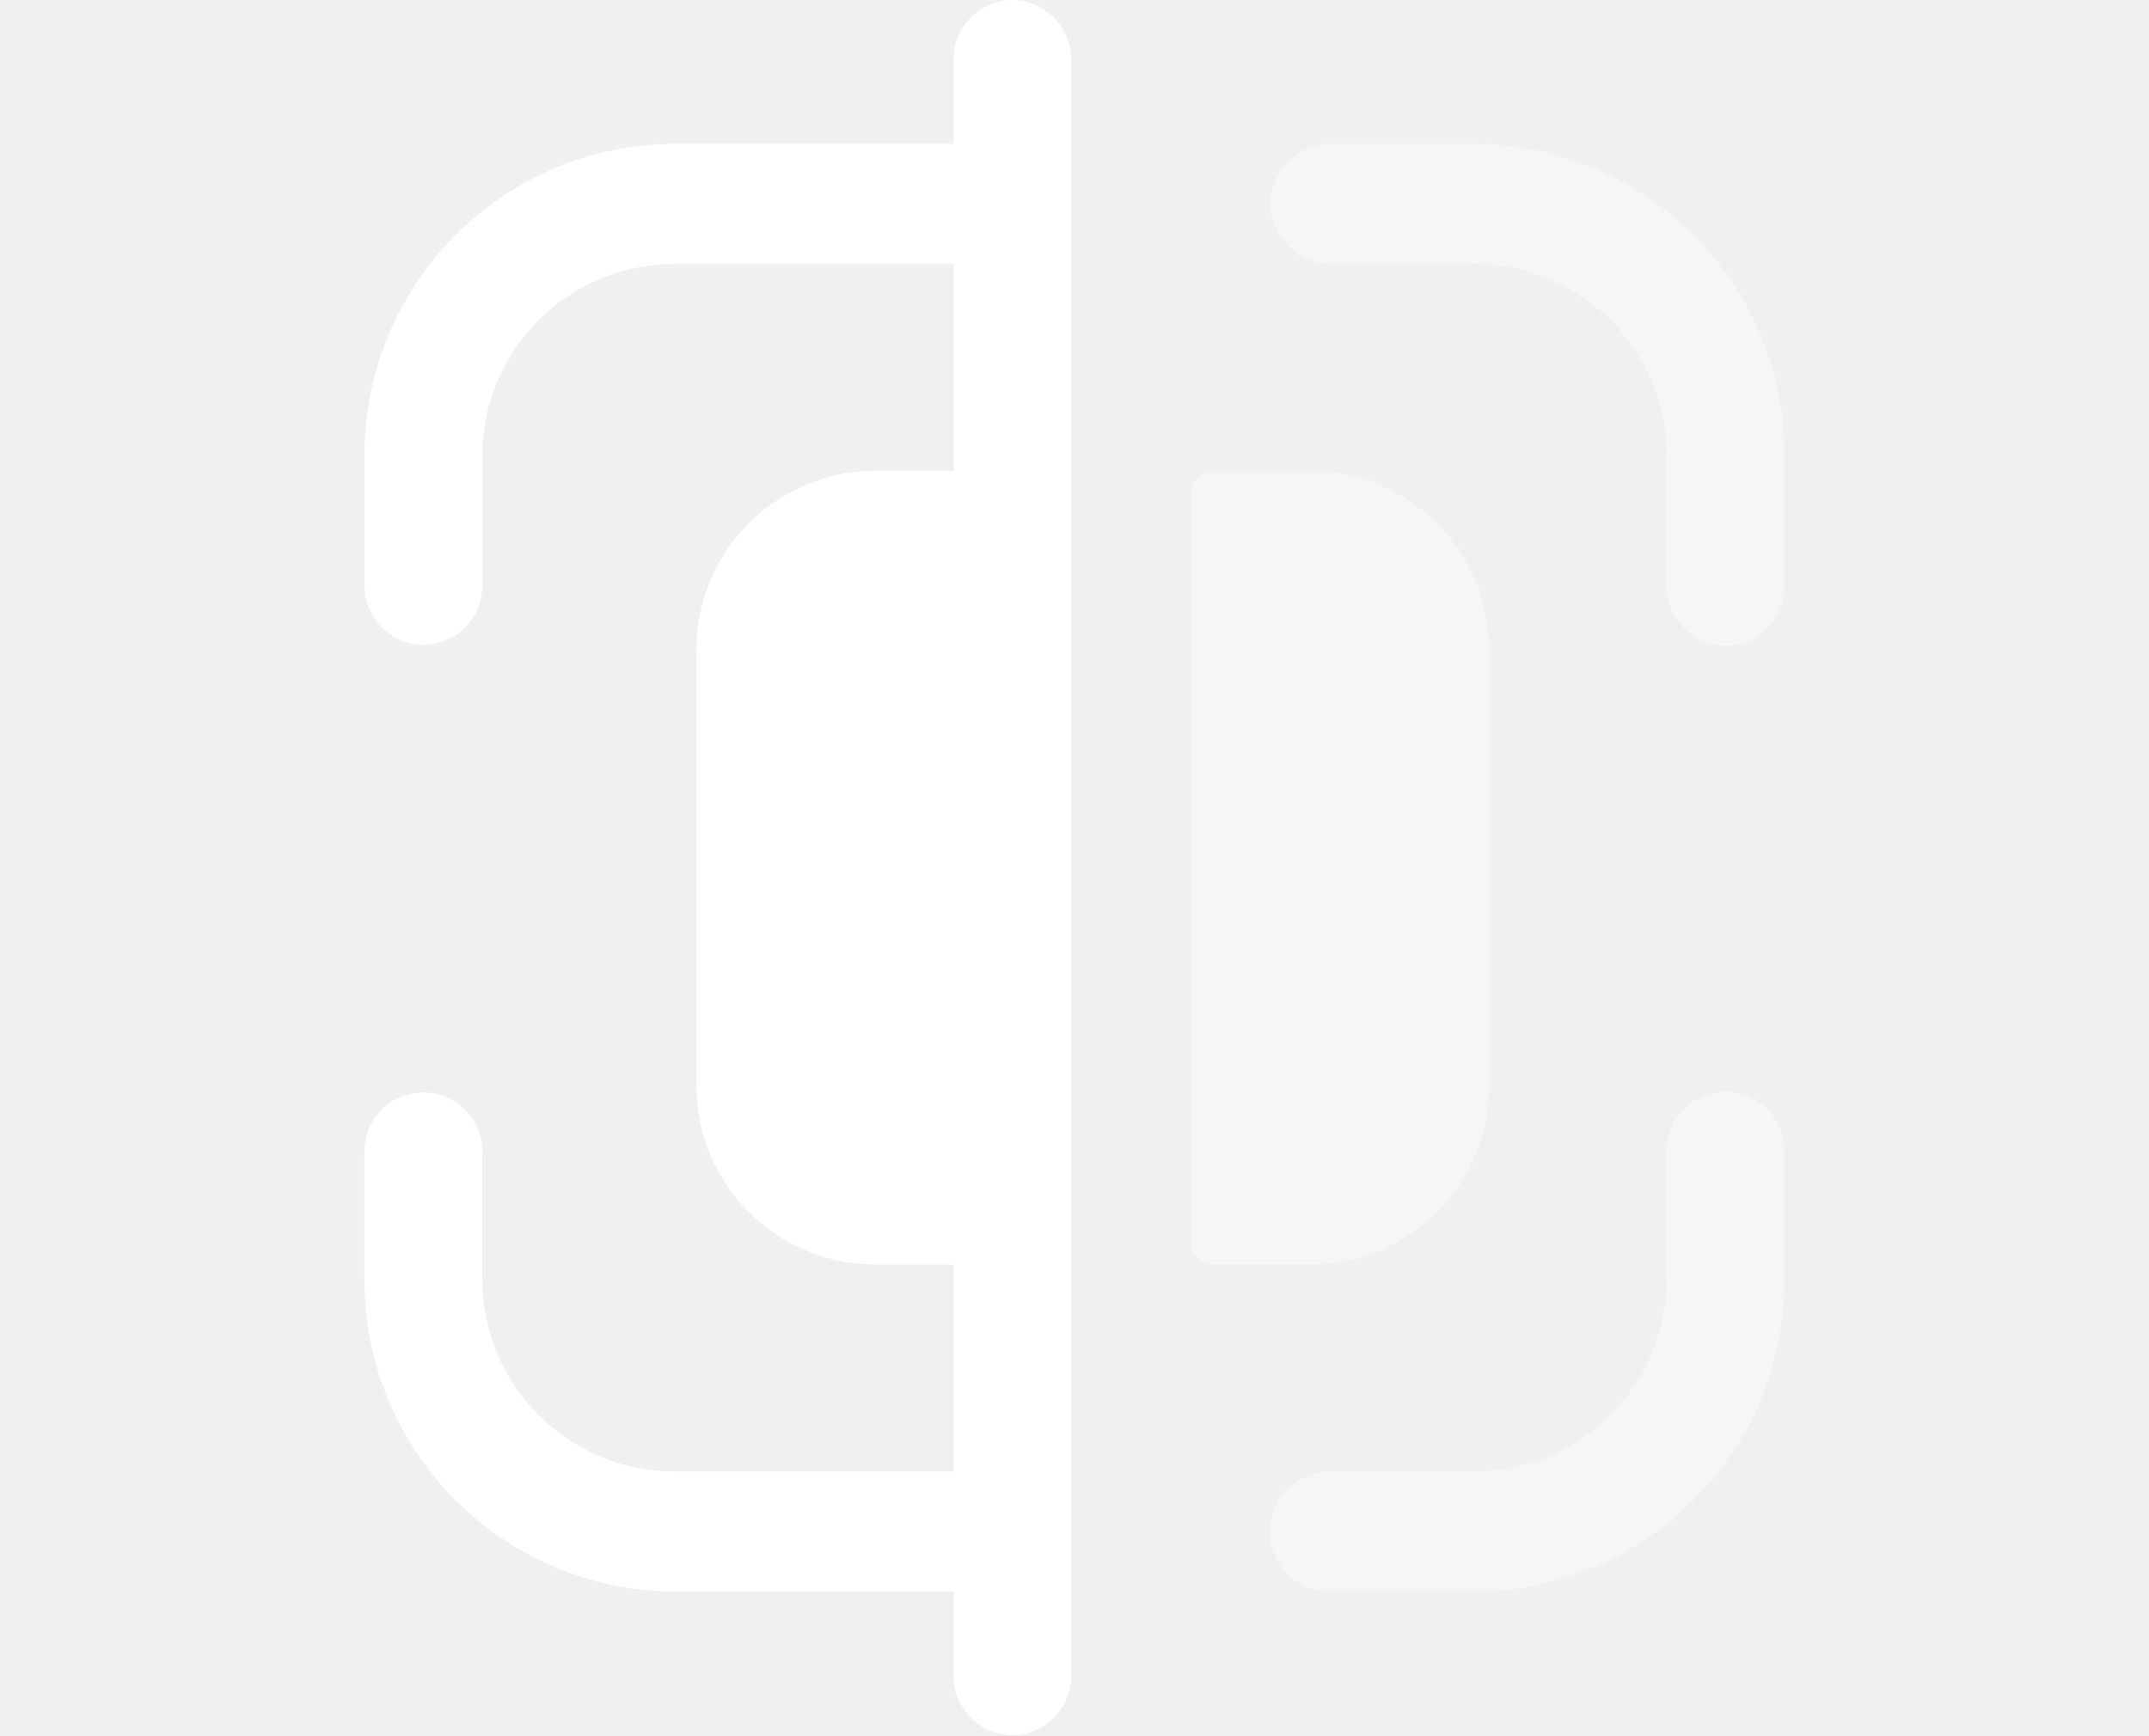
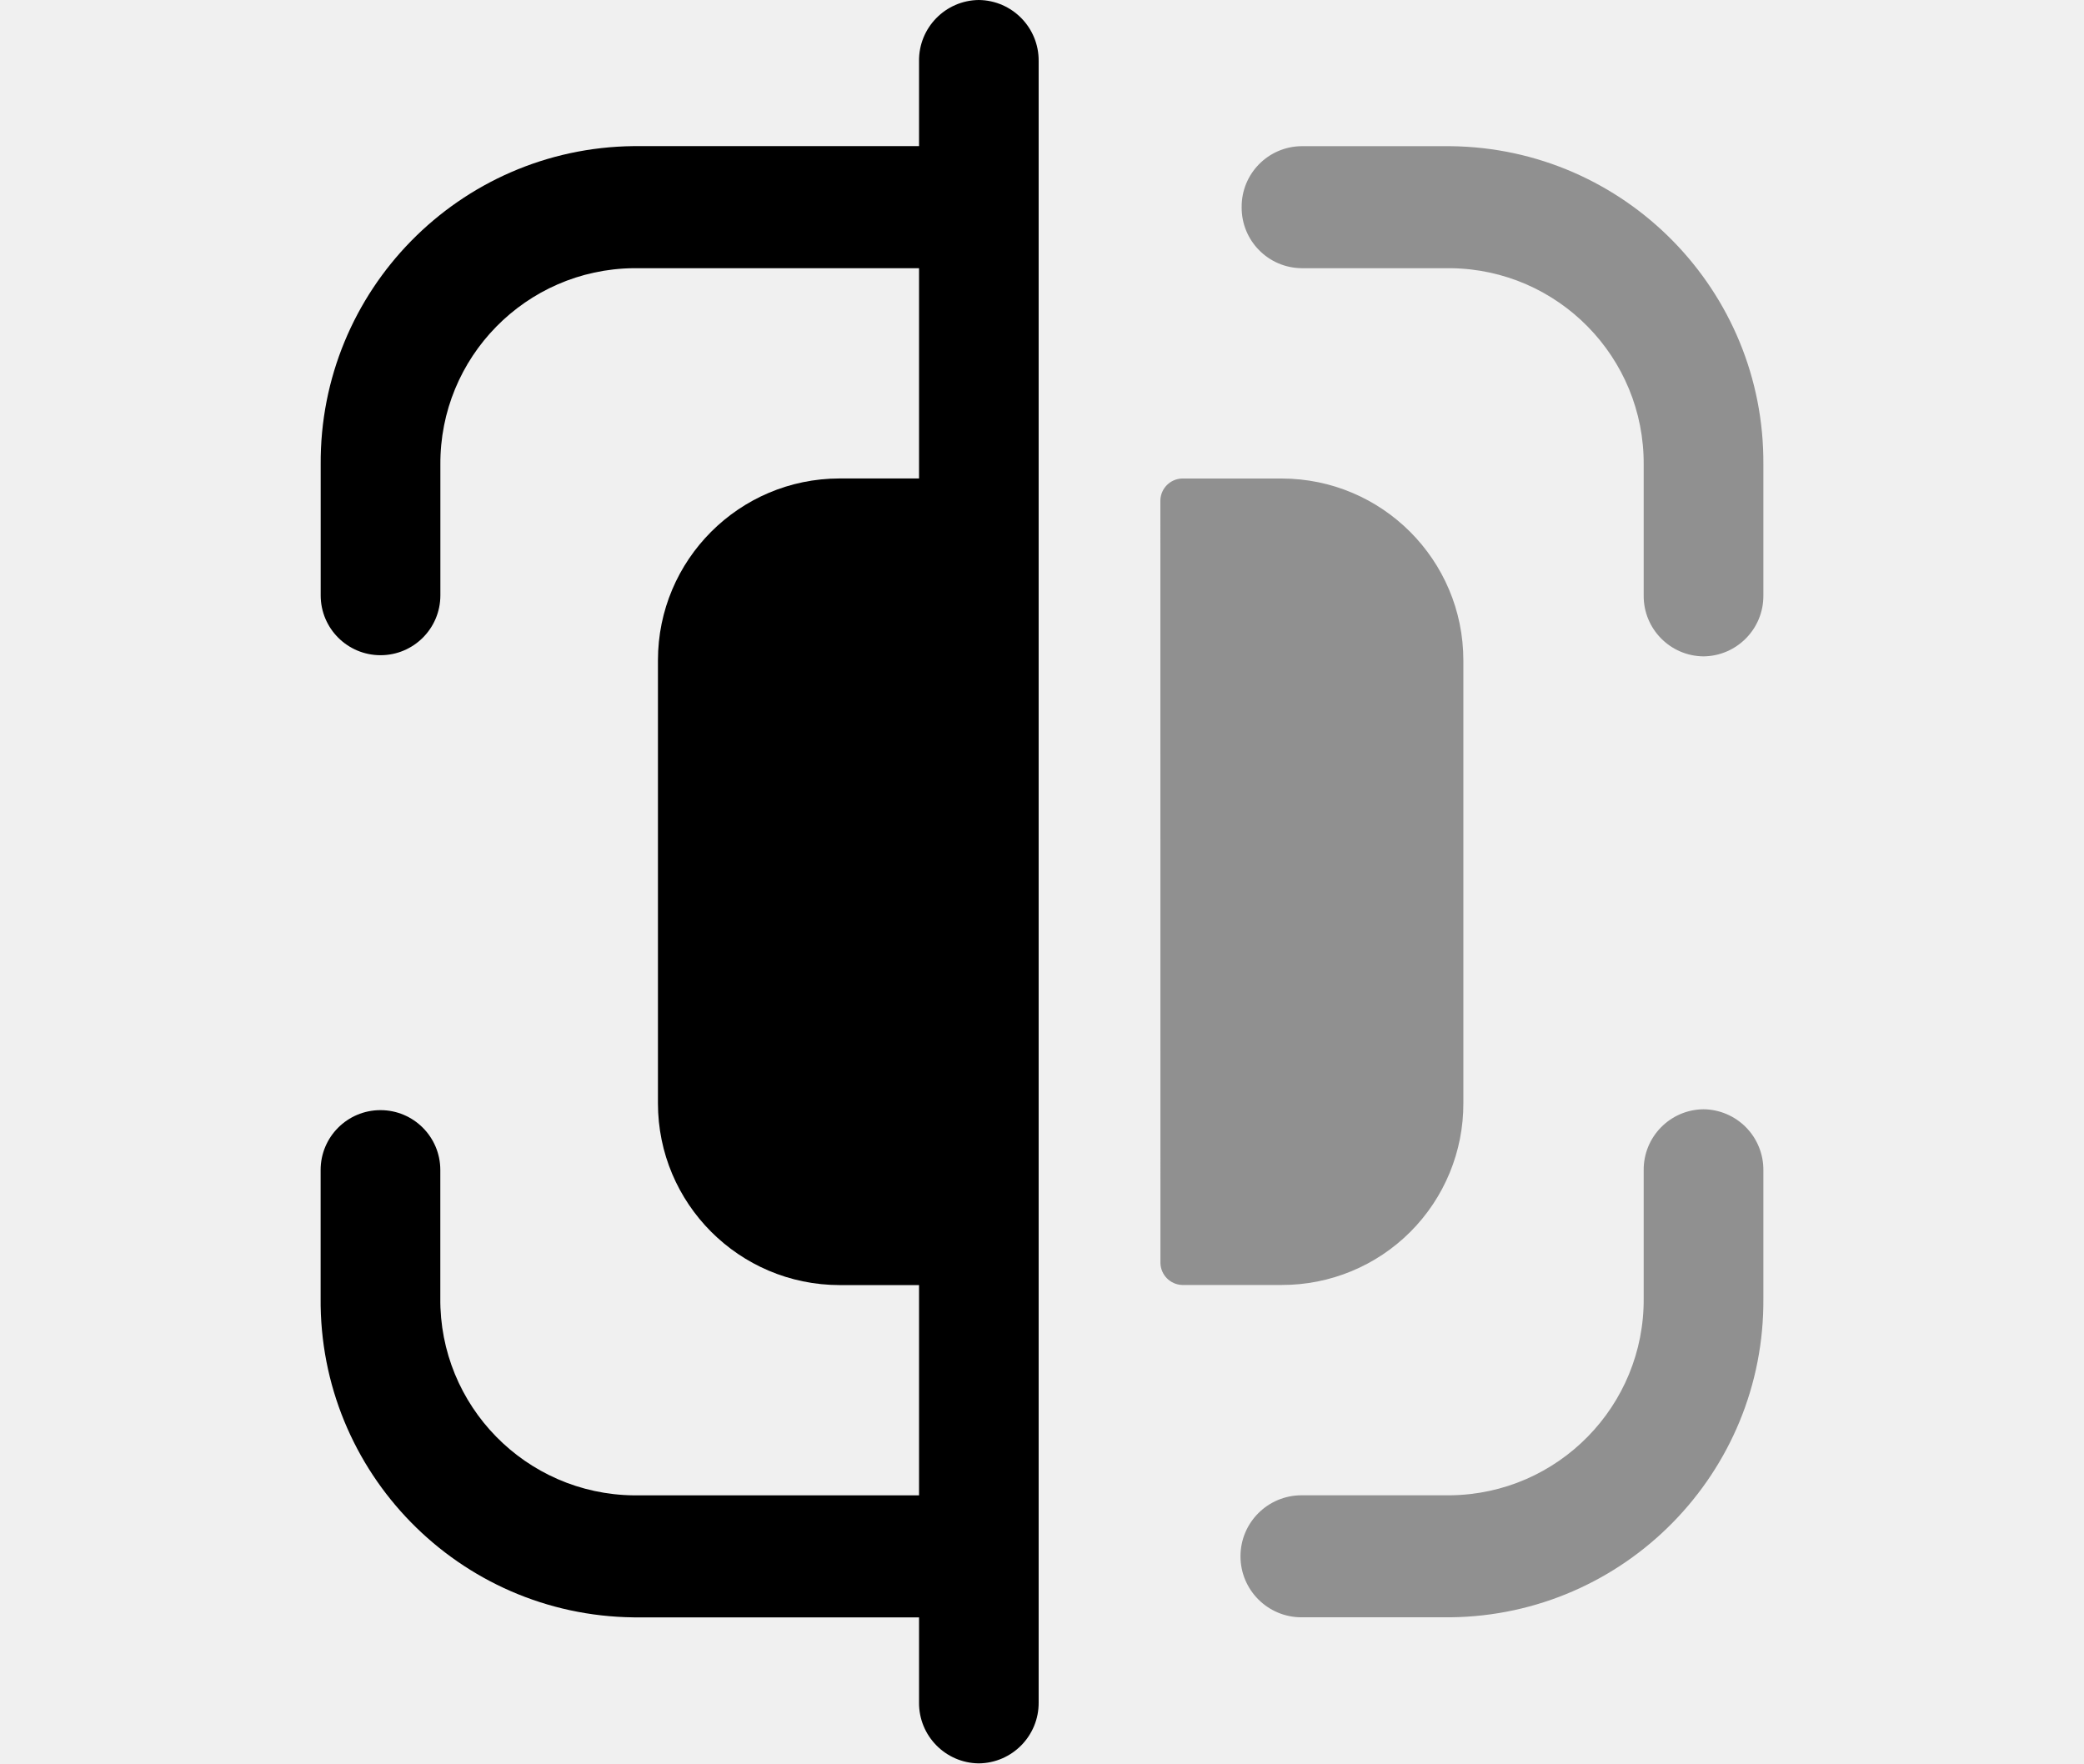
- <svg xmlns="http://www.w3.org/2000/svg" width="26" height="21" viewBox="0 0 24.833 30.352">
+ <svg xmlns="http://www.w3.org/2000/svg" width="26" height="22" viewBox="0 0 24.833 30.352">
  <g id="Iconly_Bulk_Scan" data-name="Iconly/Bulk/Scan" transform="translate(28.972 -1.38) rotate(90)">
    <g id="Scan" transform="translate(1.38 4.139)">
-       <path id="Combined_Shape" data-name="Combined Shape" d="M6.092,10.379a.385.385,0,0,1-.372-.371V8.289A3.13,3.13,0,0,1,8.851,5.164h7.62A3.118,3.118,0,0,1,19.6,8.289v1.718a.387.387,0,0,1-.377.371ZM23.22,7.95V5.389A3.367,3.367,0,0,0,19.826,2.06h-2.2a1.04,1.04,0,0,1-1.05-1.028A1.041,1.041,0,0,1,17.628,0h2.2A5.447,5.447,0,0,1,25.32,5.389V7.95a1.05,1.05,0,0,1-2.1,0ZM0,7.949V5.384A5.443,5.443,0,0,1,5.483,0H7.732A1.041,1.041,0,0,1,8.781,1.031,1.039,1.039,0,0,1,7.732,2.06H5.484A3.361,3.361,0,0,0,2.1,5.384V7.949A1.042,1.042,0,0,1,1.05,8.98,1.041,1.041,0,0,1,0,7.949Z" transform="translate(2.516)" fill="#fff" opacity="0.4" />
-       <path id="Fill_7" data-name="Fill 7" d="M29.3,0H1.051A1.042,1.042,0,0,0,0,1.031,1.04,1.04,0,0,0,1.051,2.059H2.515V6.975A5.445,5.445,0,0,0,8,12.358h2.247a1.03,1.03,0,1,0,0-2.06H8A3.361,3.361,0,0,1,4.616,6.975V2.059H8.235V3.427a3.13,3.13,0,0,0,3.13,3.126h7.621a3.13,3.13,0,0,0,3.132-3.126V2.059h3.619V6.97a3.366,3.366,0,0,1-3.4,3.329h-2.2a1.03,1.03,0,1,0,0,2.06h2.2a5.448,5.448,0,0,0,5.5-5.39V2.059H29.3a1.039,1.039,0,0,0,1.05-1.028A1.041,1.041,0,0,0,29.3,0" transform="translate(0 12.474)" fill="#fff" />
+       <path id="Combined_Shape" data-name="Combined Shape" d="M6.092,10.379a.385.385,0,0,1-.372-.371V8.289A3.13,3.13,0,0,1,8.851,5.164h7.62A3.118,3.118,0,0,1,19.6,8.289v1.718a.387.387,0,0,1-.377.371ZM23.22,7.95V5.389A3.367,3.367,0,0,0,19.826,2.06h-2.2a1.04,1.04,0,0,1-1.05-1.028A1.041,1.041,0,0,1,17.628,0h2.2A5.447,5.447,0,0,1,25.32,5.389V7.95a1.05,1.05,0,0,1-2.1,0ZM0,7.949V5.384A5.443,5.443,0,0,1,5.483,0H7.732A1.041,1.041,0,0,1,8.781,1.031,1.039,1.039,0,0,1,7.732,2.06H5.484A3.361,3.361,0,0,0,2.1,5.384V7.949A1.042,1.042,0,0,1,1.05,8.98,1.041,1.041,0,0,1,0,7.949Z" transform="translate(2.516)" opacity="0.4" />
+       <path id="Fill_7" data-name="Fill 7" d="M29.3,0H1.051A1.042,1.042,0,0,0,0,1.031,1.04,1.04,0,0,0,1.051,2.059H2.515V6.975A5.445,5.445,0,0,0,8,12.358h2.247a1.03,1.03,0,1,0,0-2.06H8A3.361,3.361,0,0,1,4.616,6.975V2.059H8.235V3.427a3.13,3.13,0,0,0,3.13,3.126h7.621a3.13,3.13,0,0,0,3.132-3.126V2.059h3.619V6.97a3.366,3.366,0,0,1-3.4,3.329h-2.2a1.03,1.03,0,1,0,0,2.06h2.2a5.448,5.448,0,0,0,5.5-5.39V2.059H29.3a1.039,1.039,0,0,0,1.05-1.028A1.041,1.041,0,0,0,29.3,0" transform="translate(0 12.474)" />
    </g>
  </g>
</svg>
